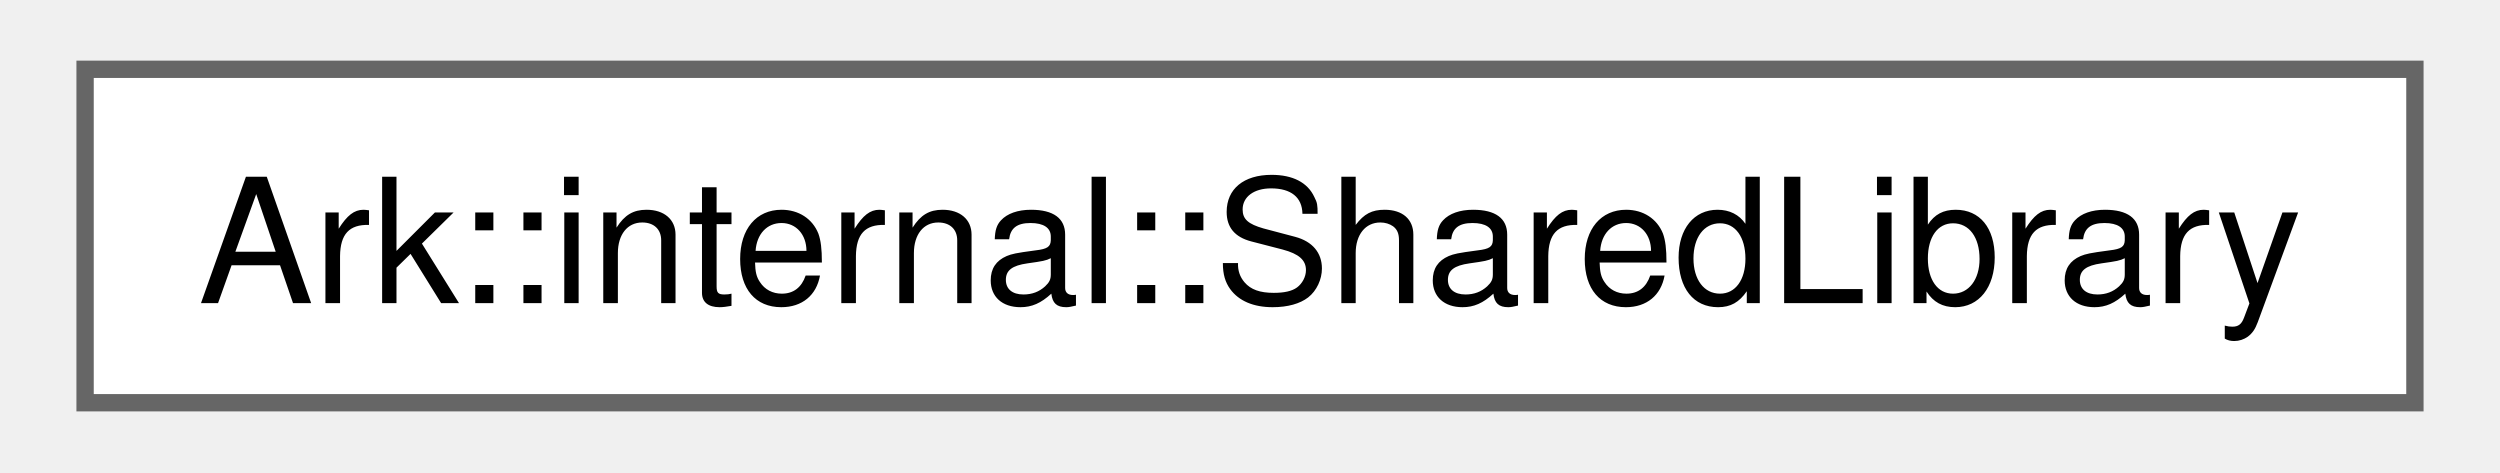
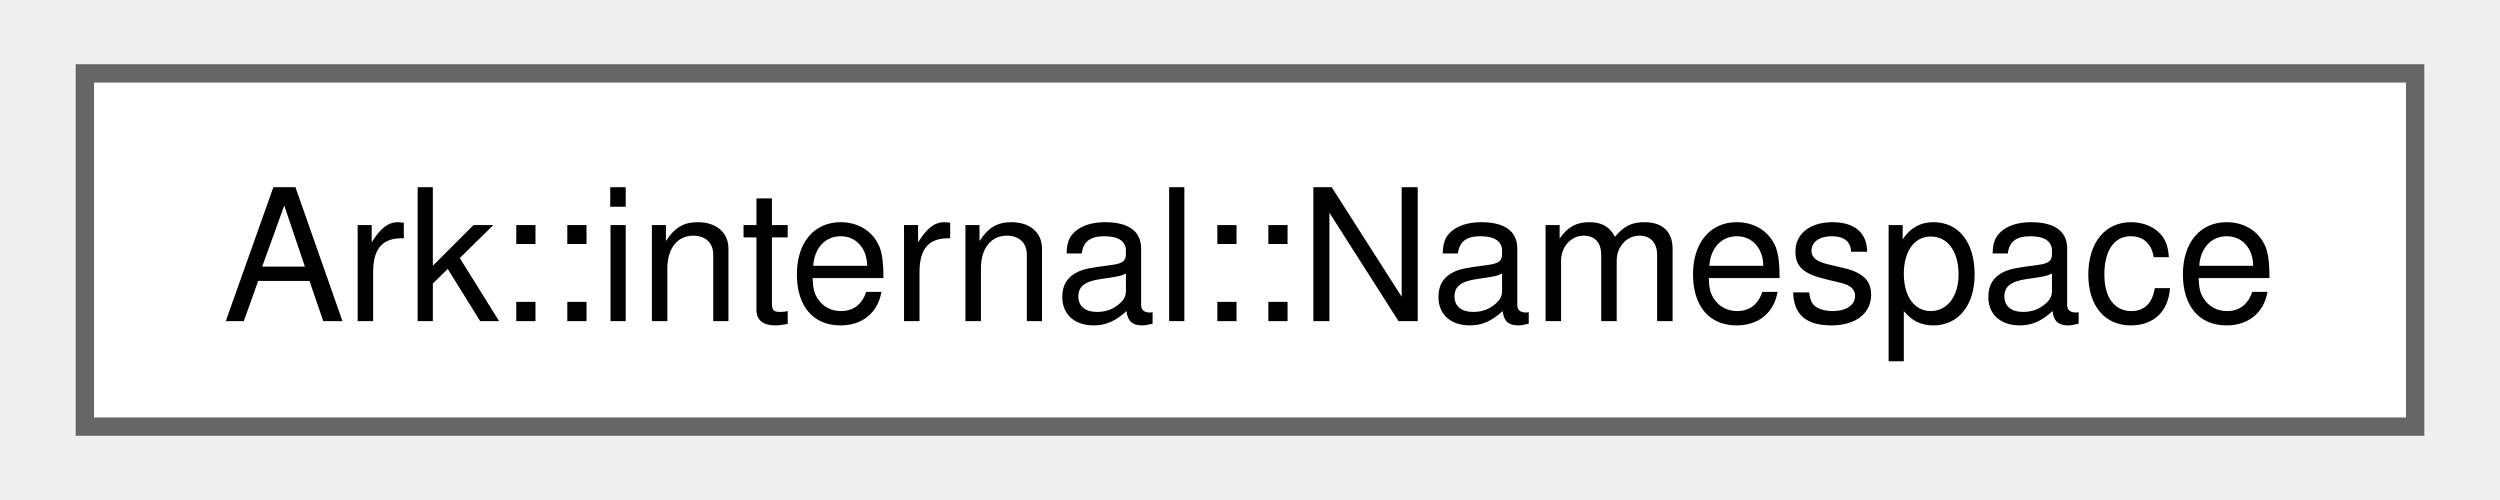
- <svg xmlns="http://www.w3.org/2000/svg" xmlns:xlink="http://www.w3.org/1999/xlink" width="143pt" height="27pt" viewBox="0.00 0.00 142.50 27.25">
+ <svg xmlns="http://www.w3.org/2000/svg" xmlns:xlink="http://www.w3.org/1999/xlink" width="135pt" height="27pt" viewBox="0.00 0.00 135.00 27.25">
  <g id="graph0" class="graph" transform="scale(1 1) rotate(0) translate(4 23.25)">
    <g id="Node000000" class="node">
      <g id="a_Node000000">
-         <a xlink:href="d0/d8a/classArk_1_1internal_1_1SharedLibrary.html" target="_top" xlink:title="Handling a shared library as an ArkScript plugin.">
-           <polygon fill="white" stroke="#666666" points="134.5,-19.25 0,-19.25 0,0 134.5,0 134.5,-19.25" />
-           <text text-anchor="middle" x="67.25" y="-5.75" font-family="Helvetica,sans-Serif" font-size="10.00">Ark::internal::SharedLibrary</text>
+         <a xlink:href="d0/d57/structArk_1_1internal_1_1Namespace.html" target="_top" xlink:title=" ">
+           <polygon fill="white" stroke="#666666" points="127,-19.25 0,-19.25 0,0 127,0 127,-19.25" />
+           <text text-anchor="middle" x="63.5" y="-5.75" font-family="Helvetica,sans-Serif" font-size="10.00">Ark::internal::Namespace</text>
        </a>
      </g>
    </g>
  </g>
</svg>
